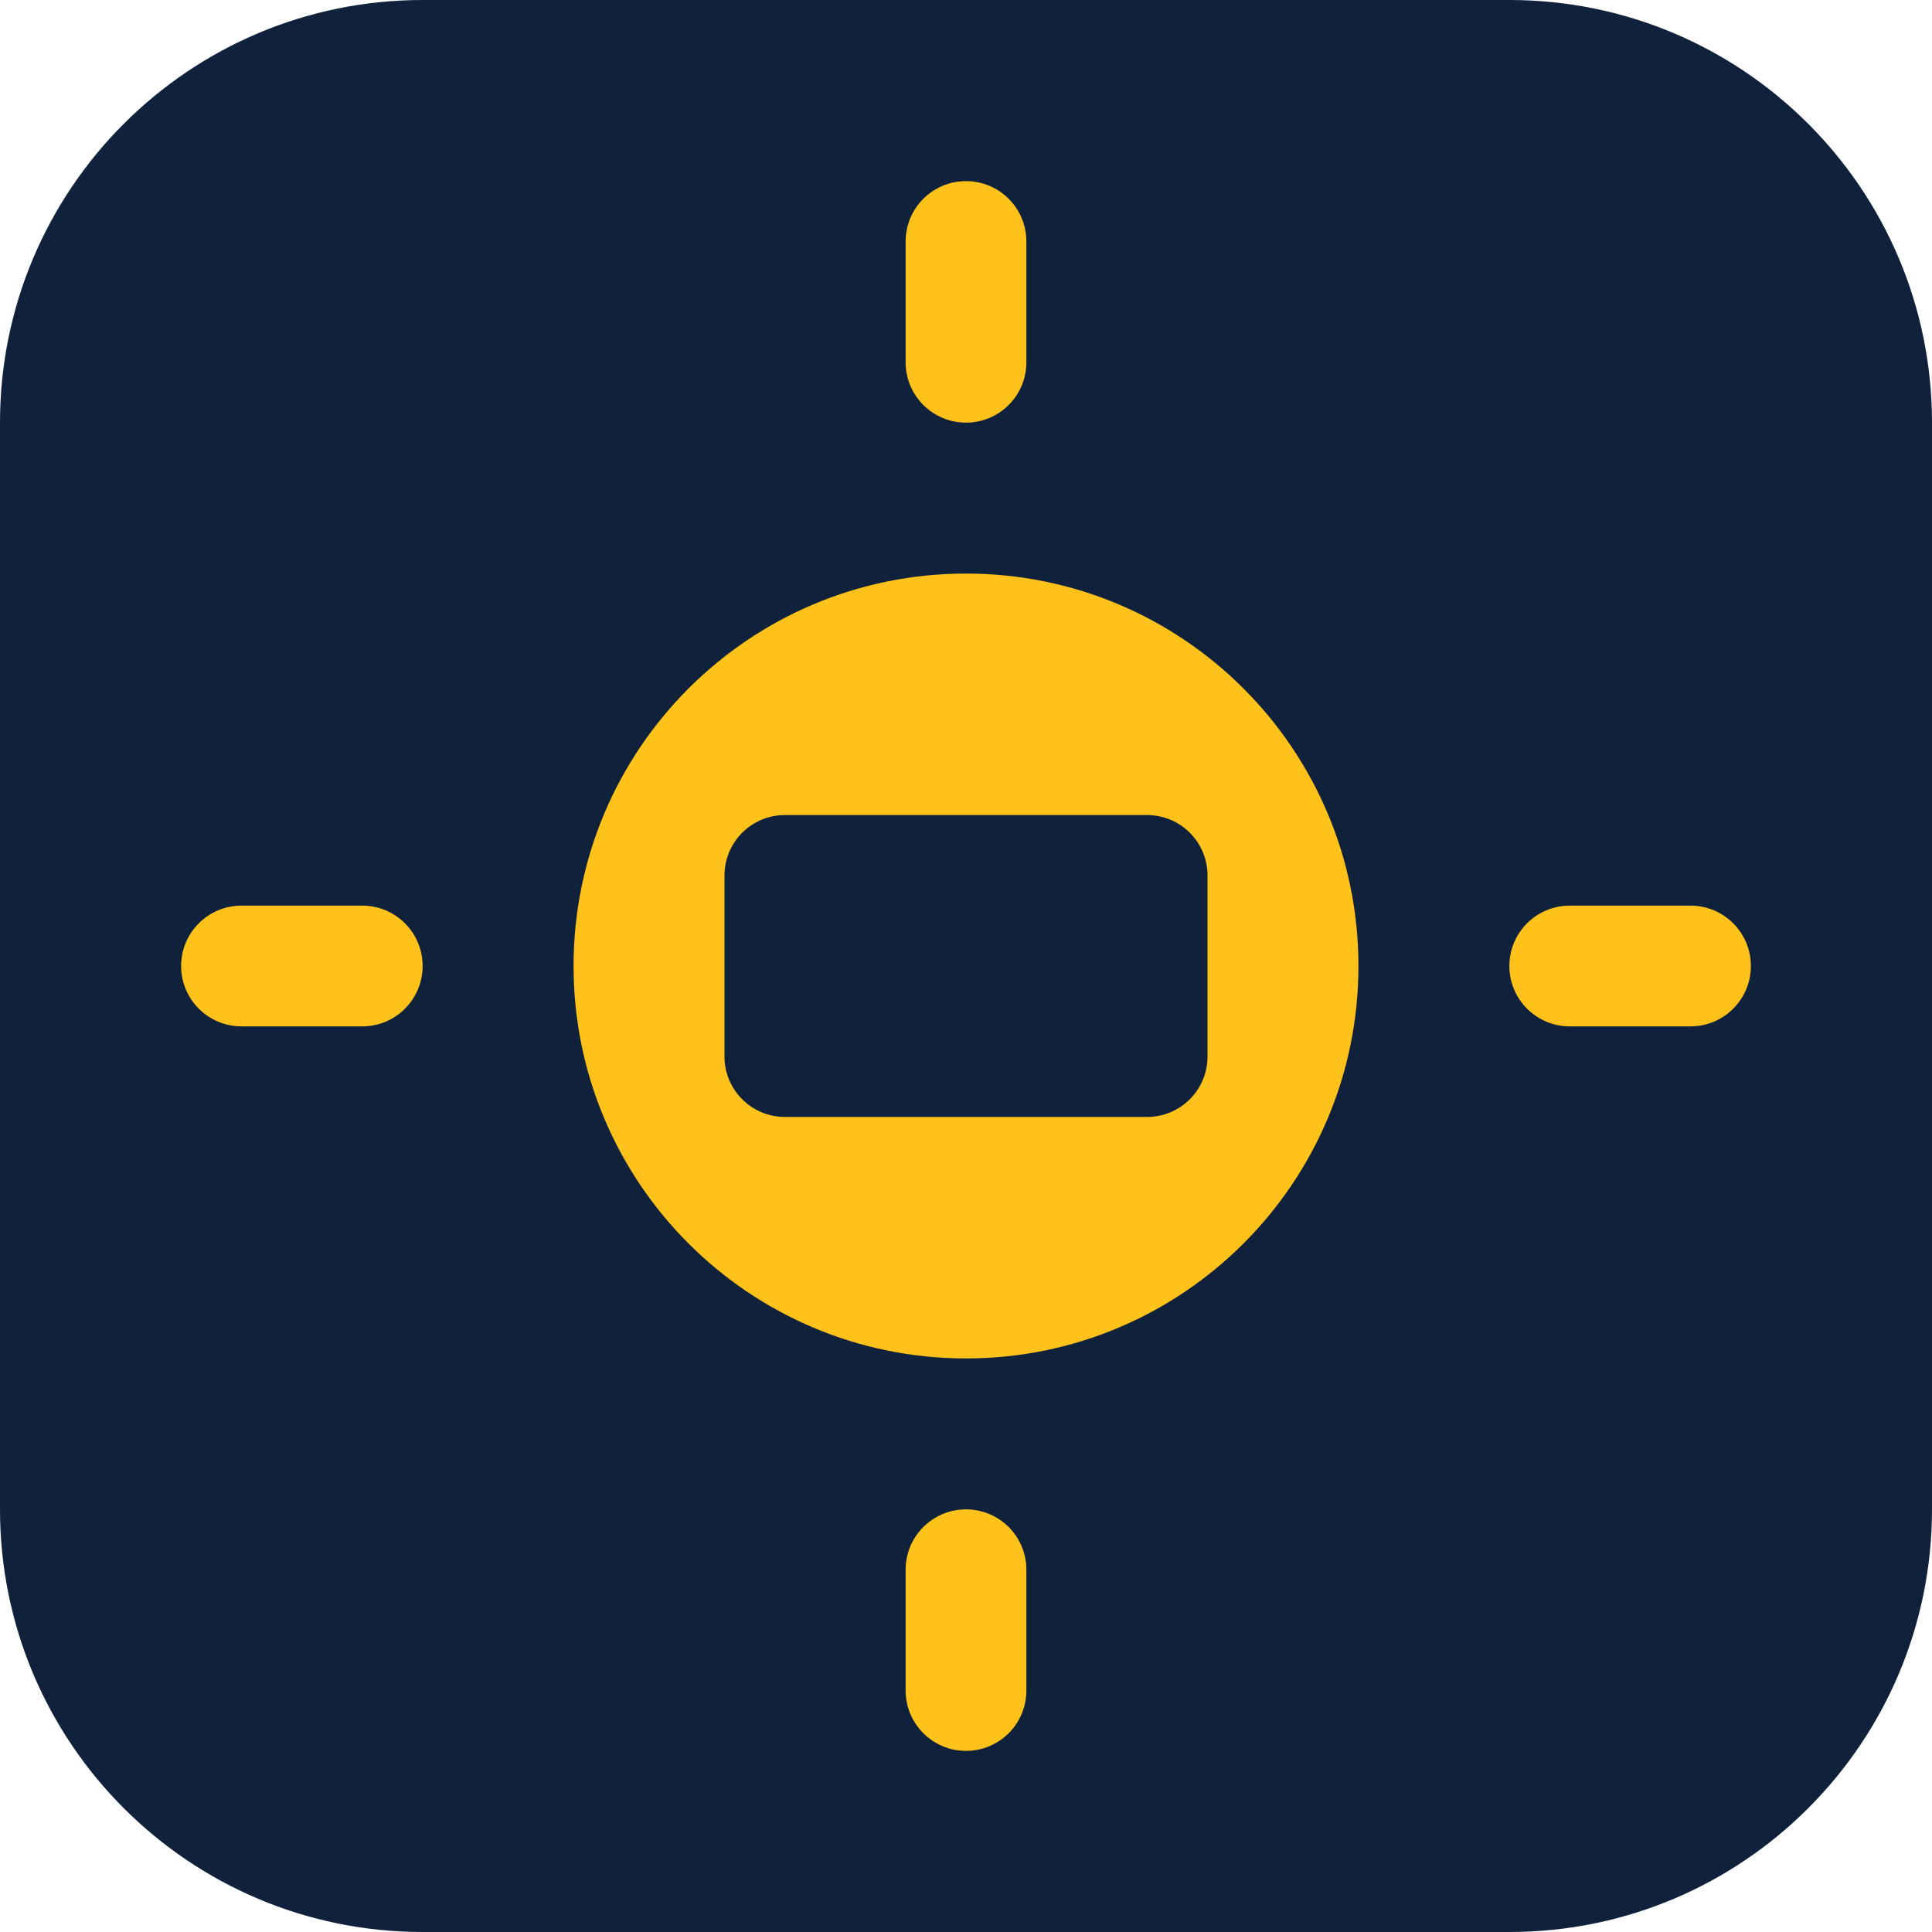
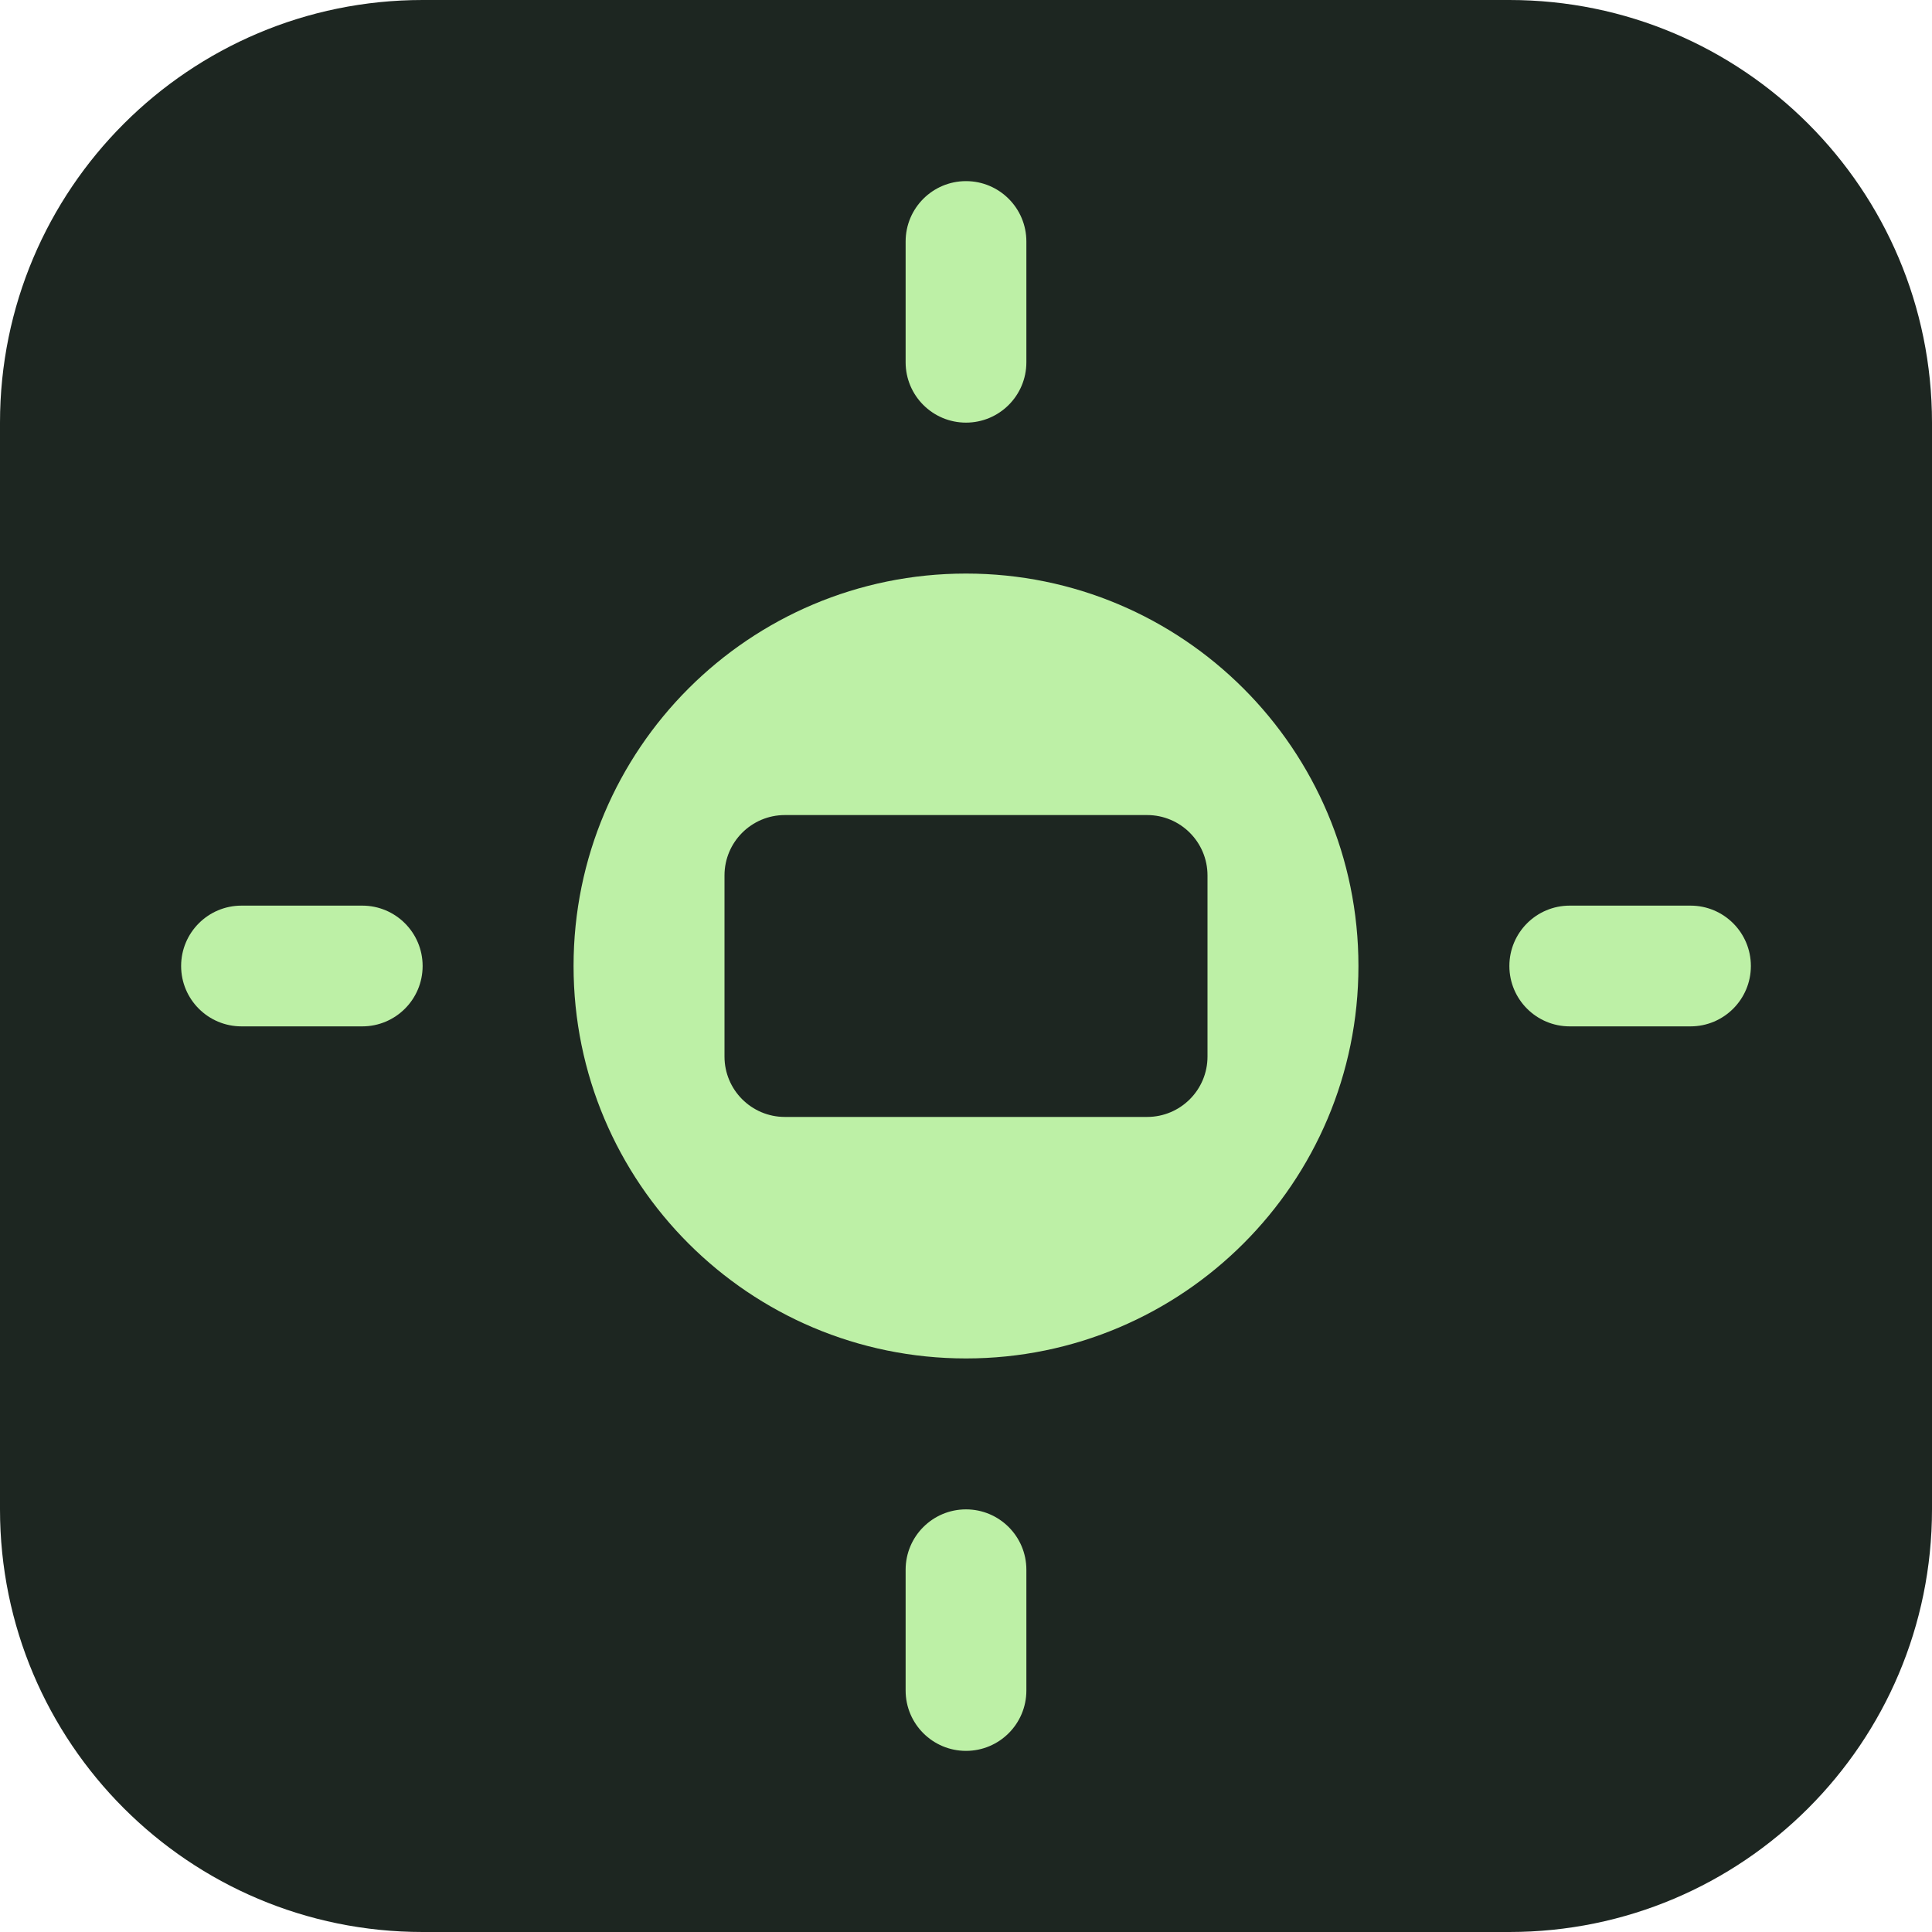
<svg xmlns="http://www.w3.org/2000/svg" viewBox="0 0 32 32">
-   <rect width="32" height="32" rx="7" fill="#10213B" />
-   <circle cx="16" cy="16" r="6.5" fill="#FFC21A" />
-   <g fill="#FFC21A">
+   <rect width="32" height="32" rx="7" fill="#1D2621" />
+   <circle cx="16" cy="16" r="6.5" fill="#BDF0A6" />
+   <g fill="#BDF0A6">
    <rect x="15" y="3" width="2" height="4" rx="1" />
    <rect x="15" y="25" width="2" height="4" rx="1" />
    <rect x="3" y="15" width="4" height="2" rx="1" />
    <rect x="25" y="15" width="4" height="2" rx="1" />
  </g>
-   <rect x="12" y="13.5" width="8" height="5" rx="1" fill="#10213B" />
+   <rect x="12" y="13.5" width="8" height="5" rx="1" fill="#1D2621" />
</svg>
